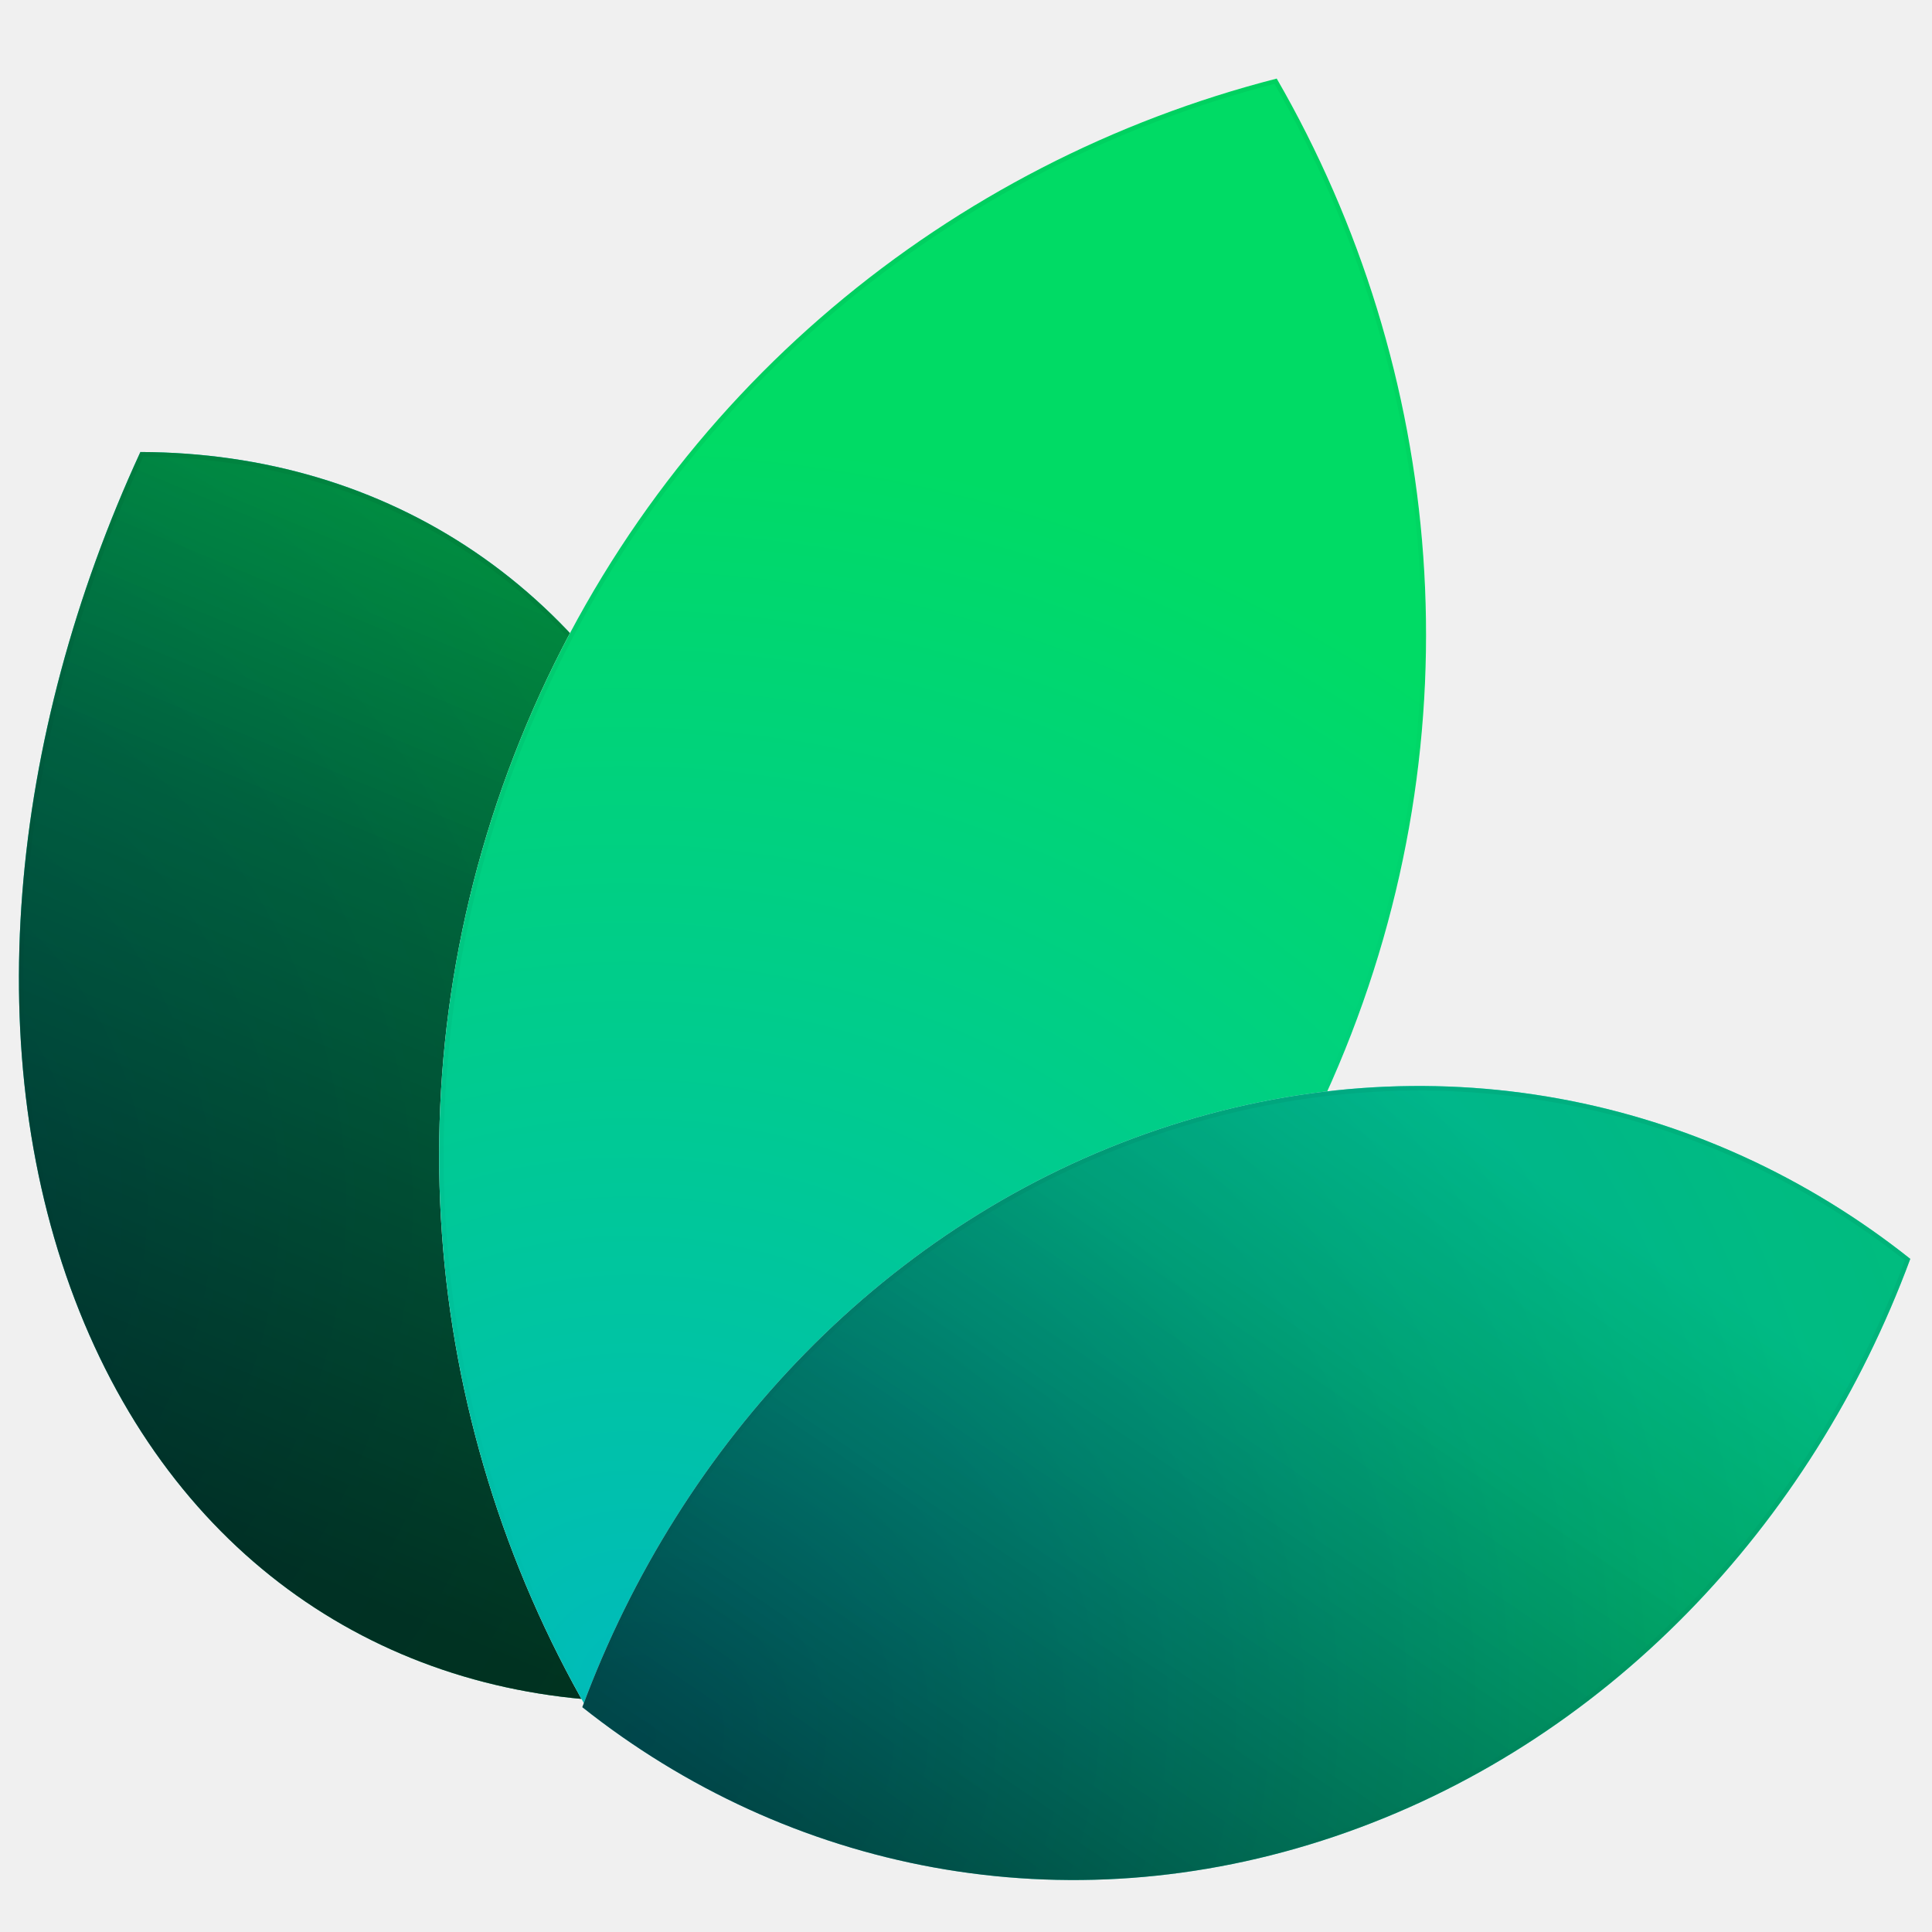
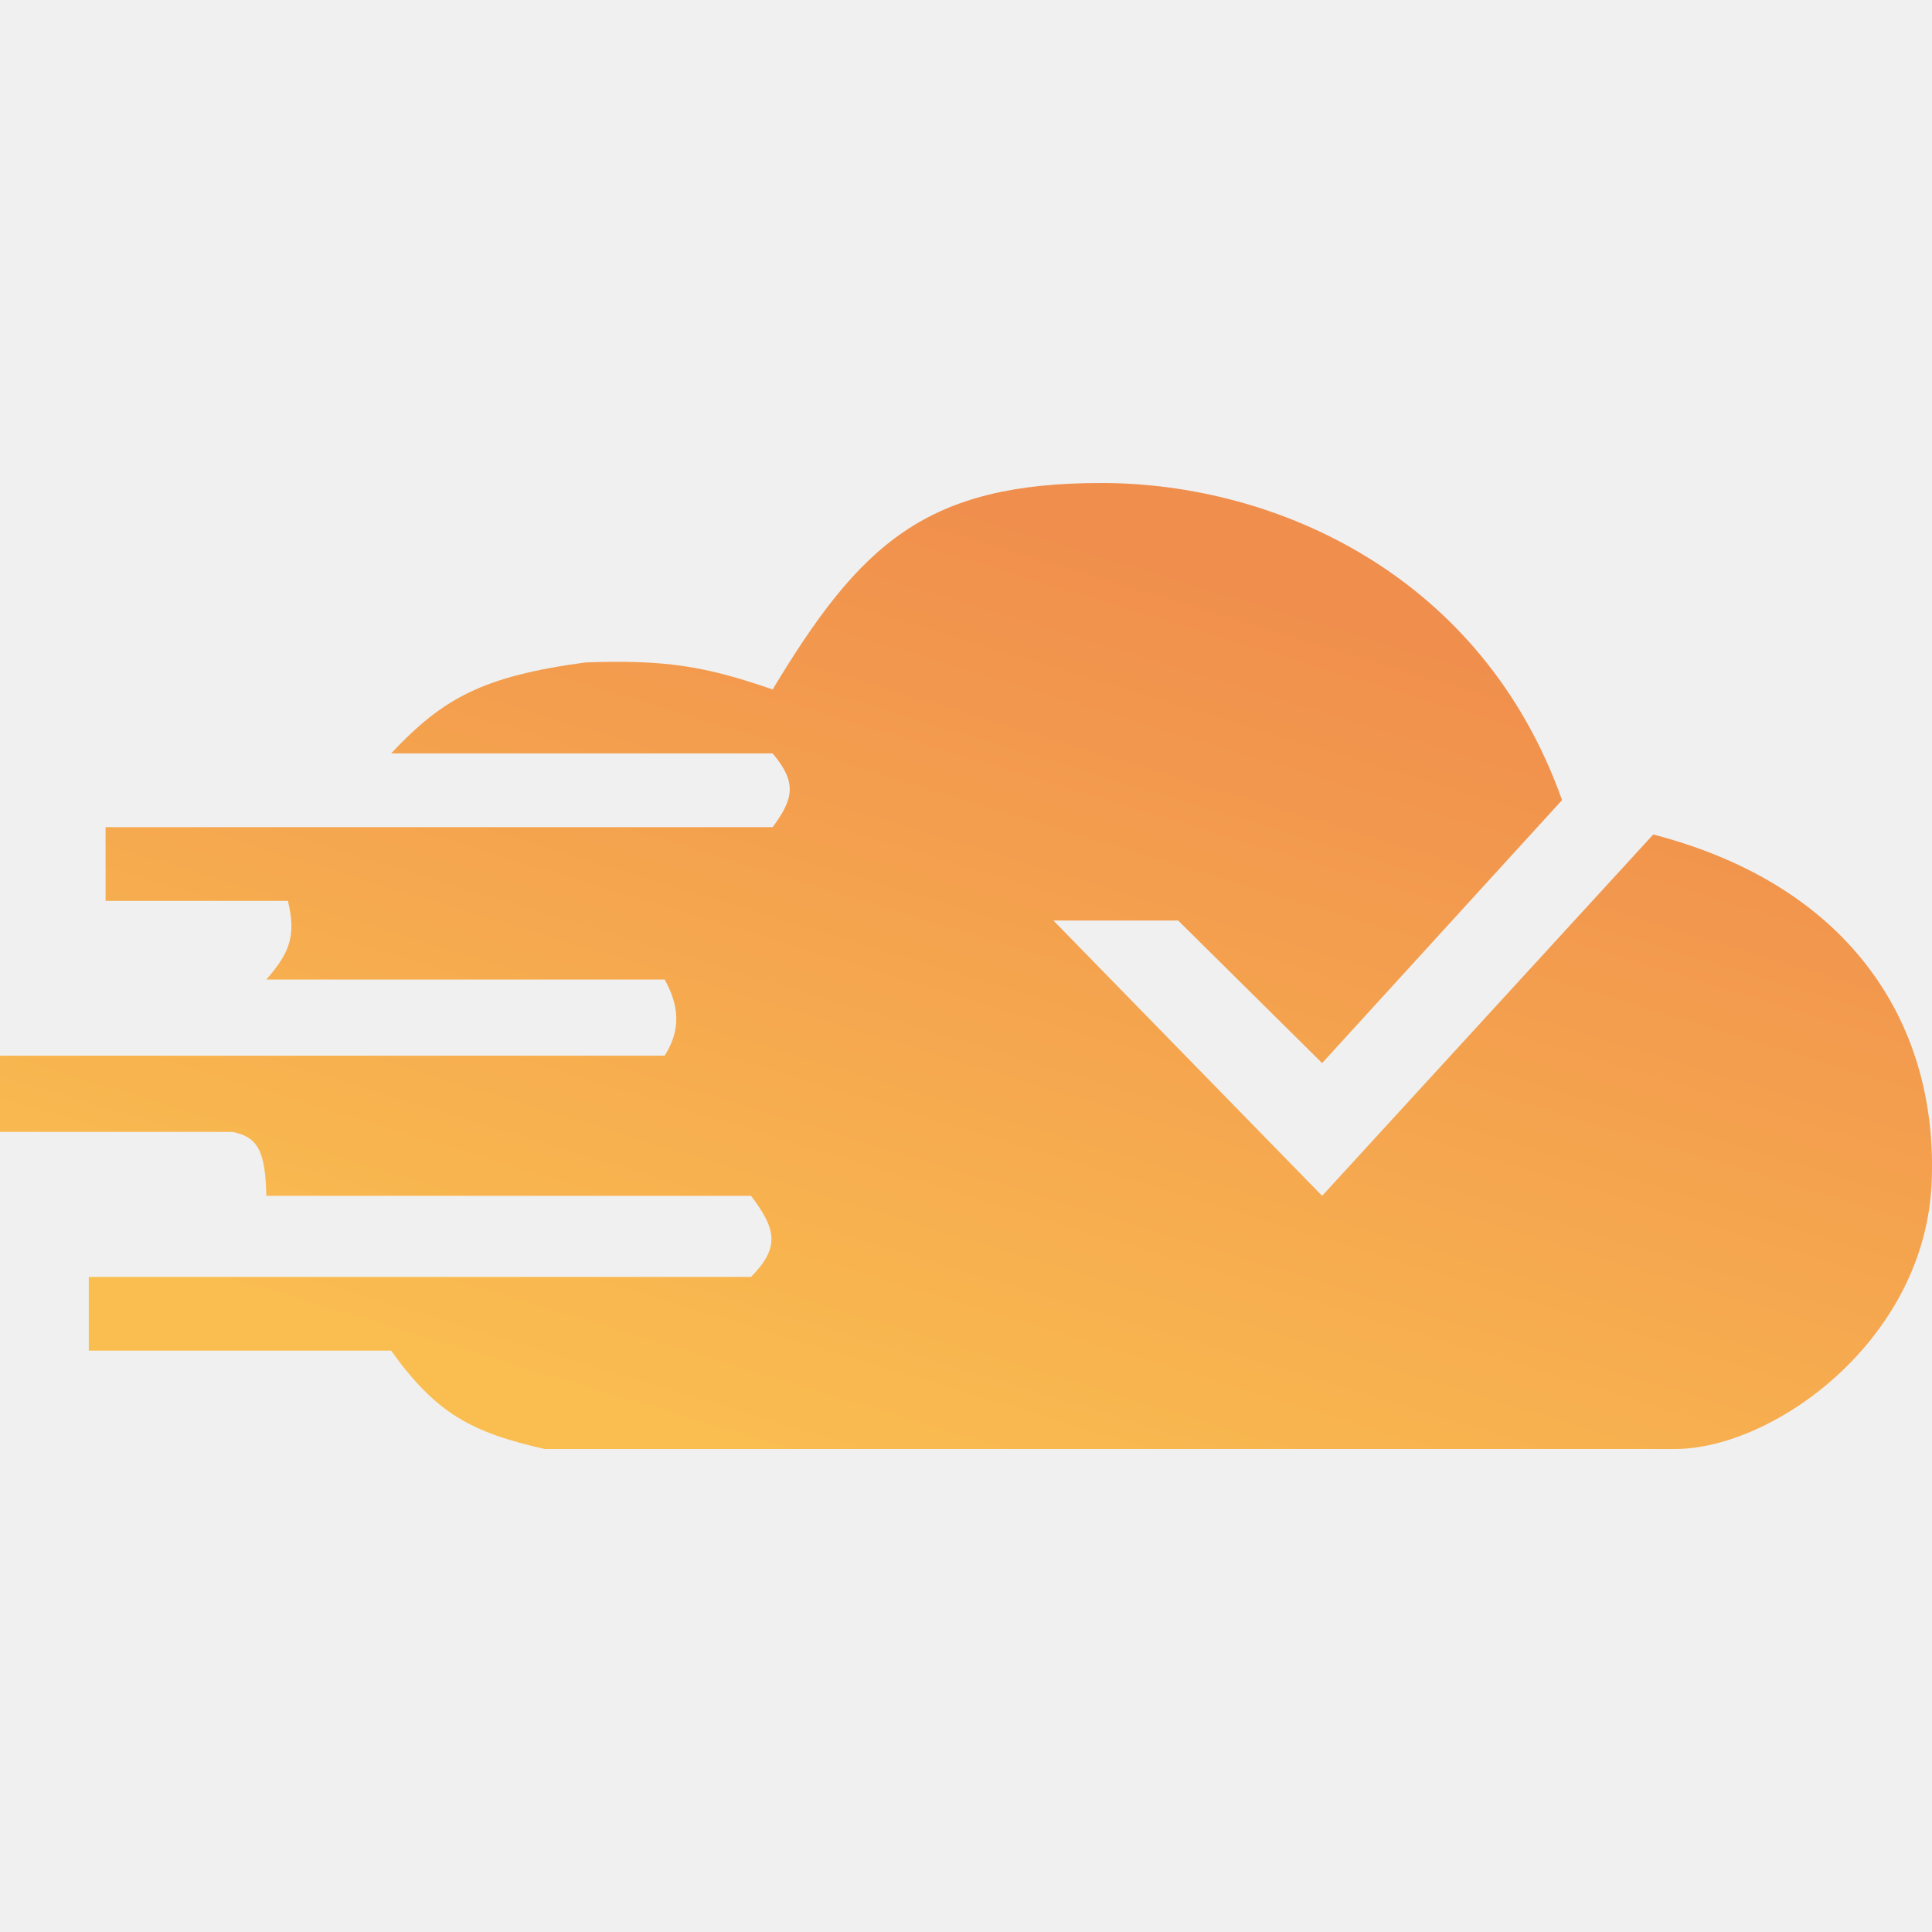
- <svg xmlns="http://www.w3.org/2000/svg" width="24" height="24" viewBox="0 0 24 24" fill="none">
-   <path d="M7.953 21.139C4.896 21.13 2.255 19.458 0.987 16.29C-0.28 13.121 0.109 9.163 1.744 5.615C4.801 5.624 7.442 7.296 8.71 10.465C9.977 13.633 9.588 17.591 7.953 21.139Z" fill="white" />
-   <path d="M7.953 21.139C4.896 21.13 2.255 19.458 0.987 16.29C-0.28 13.121 0.109 9.163 1.744 5.615C4.801 5.624 7.442 7.296 8.71 10.465C9.977 13.633 9.588 17.591 7.953 21.139Z" fill="url(#paint0_radial_101_2703)" />
-   <path d="M7.953 21.139C4.896 21.13 2.255 19.458 0.987 16.29C-0.28 13.121 0.109 9.163 1.744 5.615C4.801 5.624 7.442 7.296 8.71 10.465C9.977 13.633 9.588 17.591 7.953 21.139Z" fill="black" fill-opacity="0.5" style="mix-blend-mode:hard-light" />
-   <path d="M7.953 21.139C4.896 21.13 2.255 19.458 0.987 16.29C-0.28 13.121 0.109 9.163 1.744 5.615C4.801 5.624 7.442 7.296 8.71 10.465C9.977 13.633 9.588 17.591 7.953 21.139Z" fill="url(#paint1_linear_101_2703)" fill-opacity="0.5" style="mix-blend-mode:hard-light" />
-   <path d="M8.684 10.476C9.945 13.63 9.561 17.572 7.935 21.111C4.897 21.096 2.274 19.431 1.013 16.279C-0.248 13.124 0.136 9.182 1.762 5.643C4.8 5.659 7.423 7.324 8.684 10.476Z" stroke="url(#paint2_linear_101_2703)" stroke-opacity="0.05" stroke-width="0.056" />
-   <path d="M7.31 21.257C11.354 20.221 14.884 17.375 16.628 13.236C18.373 9.097 17.945 4.587 15.86 0.976C11.816 2.012 8.287 4.858 6.542 8.998C4.797 13.137 5.225 17.646 7.31 21.257Z" fill="white" />
-   <path d="M7.31 21.257C11.354 20.221 14.884 17.375 16.628 13.236C18.373 9.097 17.945 4.587 15.86 0.976C11.816 2.012 8.287 4.858 6.542 8.998C4.797 13.137 5.225 17.646 7.31 21.257Z" fill="url(#paint3_radial_101_2703)" />
-   <path d="M16.603 13.225C14.864 17.349 11.351 20.187 7.324 21.225C5.253 17.624 4.829 13.132 6.568 9.009C8.306 4.885 11.819 2.047 15.846 1.009C17.918 4.61 18.341 9.101 16.603 13.225Z" stroke="url(#paint4_linear_101_2703)" stroke-opacity="0.05" stroke-width="0.056" />
-   <path d="M7.234 21.207C9.789 23.237 13.21 23.951 16.577 22.814C19.944 21.677 22.506 18.945 23.73 15.638C21.175 13.608 17.754 12.894 14.387 14.031C11.02 15.168 8.458 17.901 7.234 21.207Z" fill="white" />
-   <path d="M7.234 21.207C9.789 23.237 13.21 23.951 16.577 22.814C19.944 21.677 22.506 18.945 23.73 15.638C21.175 13.608 17.754 12.894 14.387 14.031C11.02 15.168 8.458 17.901 7.234 21.207Z" fill="url(#paint5_radial_101_2703)" />
-   <path d="M7.234 21.207C9.789 23.237 13.21 23.951 16.577 22.814C19.944 21.677 22.506 18.945 23.73 15.638C21.175 13.608 17.754 12.894 14.387 14.031C11.02 15.168 8.458 17.901 7.234 21.207Z" fill="black" fill-opacity="0.2" style="mix-blend-mode:hard-light" />
-   <path d="M7.234 21.207C9.789 23.237 13.21 23.951 16.577 22.814C19.944 21.677 22.506 18.945 23.73 15.638C21.175 13.608 17.754 12.894 14.387 14.031C11.02 15.168 8.458 17.901 7.234 21.207Z" fill="url(#paint6_linear_101_2703)" fill-opacity="0.5" style="mix-blend-mode:hard-light" />
-   <path d="M16.568 22.787C13.218 23.918 9.814 23.212 7.267 21.198C8.492 17.907 11.044 15.189 14.396 14.058C17.747 12.927 21.15 13.633 23.697 15.648C22.472 18.938 19.92 21.656 16.568 22.787Z" stroke="url(#paint7_linear_101_2703)" stroke-opacity="0.05" stroke-width="0.056" />
+ <svg xmlns="http://www.w3.org/2000/svg" width="48" height="48" viewBox="0 0 48 48" fill="none">
+   <path d="M32.848 26.412L38.809 19.878C36.826 14.298 31.715 12 27.363 12C23.011 12 21.378 13.503 19.196 17.13C17.547 16.557 16.542 16.385 14.546 16.458C11.976 16.804 10.996 17.359 9.717 18.718H19.196C19.796 19.433 19.729 19.834 19.196 20.55H2.623V22.382H7.154C7.354 23.228 7.218 23.652 6.617 24.336H16.513C16.869 24.975 16.927 25.579 16.513 26.229H0V28.122H5.783C6.378 28.253 6.593 28.544 6.617 29.71H18.659C19.305 30.558 19.365 31.005 18.659 31.725H2.206V33.557H9.717C10.84 35.122 11.716 35.589 13.533 36H41.611C44.055 36 47.811 33.313 47.99 29.405C48.169 25.496 46.022 22.015 41.074 20.733L32.848 29.71L26.171 22.87H29.271L32.848 26.412Z" fill="url(#paint0_linear_771_4)" />
  <defs>
-     <radialGradient id="paint0_radial_101_2703" cx="0" cy="0" r="1" gradientUnits="userSpaceOnUse" gradientTransform="translate(-3.00503 15.023) rotate(-10.029) scale(17.9572 17.784)">
-       <stop stop-color="#00B0BB" />
-       <stop offset="1" stop-color="#00DB65" />
-     </radialGradient>
-     <linearGradient id="paint1_linear_101_2703" x1="7.39" y1="4.813" x2="1.63" y2="18.689" gradientUnits="userSpaceOnUse">
-       <stop stop-color="#18E299" />
-       <stop offset="1" />
-     </linearGradient>
-     <linearGradient id="paint2_linear_101_2703" x1="7.948" y1="8.016" x2="1.761" y2="18.746" gradientUnits="userSpaceOnUse">
-       <stop />
-       <stop offset="1" stop-opacity="0" />
-     </linearGradient>
-     <radialGradient id="paint3_radial_101_2703" cx="0" cy="0" r="1" gradientUnits="userSpaceOnUse" gradientTransform="translate(8.11404 20.8822) rotate(-75.7542) scale(21.6246 23.7772)">
-       <stop stop-color="#00BBBB" />
-       <stop offset="0.713" stop-color="#00DB65" />
-     </radialGradient>
-     <linearGradient id="paint4_linear_101_2703" x1="7.602" y1="5.871" x2="15.556" y2="16.372" gradientUnits="userSpaceOnUse">
-       <stop />
-       <stop offset="1" stop-opacity="0" />
-     </linearGradient>
-     <radialGradient id="paint5_radial_101_2703" cx="0" cy="0" r="1" gradientUnits="userSpaceOnUse" gradientTransform="translate(7.84537 21.5181) rotate(-20.3525) scale(18.5603 17.32)">
-       <stop stop-color="#00B0BB" />
-       <stop offset="1" stop-color="#00DB65" />
-     </radialGradient>
-     <linearGradient id="paint6_linear_101_2703" x1="16.808" y1="13.007" x2="10.041" y2="22.994" gradientUnits="userSpaceOnUse">
-       <stop stop-color="#00B1BC" />
-       <stop offset="1" />
-     </linearGradient>
-     <linearGradient id="paint7_linear_101_2703" x1="16.808" y1="13.007" x2="14.169" y2="23.841" gradientUnits="userSpaceOnUse">
-       <stop />
-       <stop offset="1" stop-opacity="0" />
+     <linearGradient id="paint0_linear_771_4" x1="24" y1="12" x2="16.698" y2="35.903" gradientUnits="userSpaceOnUse">
+       <stop stop-color="#F08E4D" />
+       <stop offset="1" stop-color="#FABE50" />
    </linearGradient>
  </defs>
</svg>
